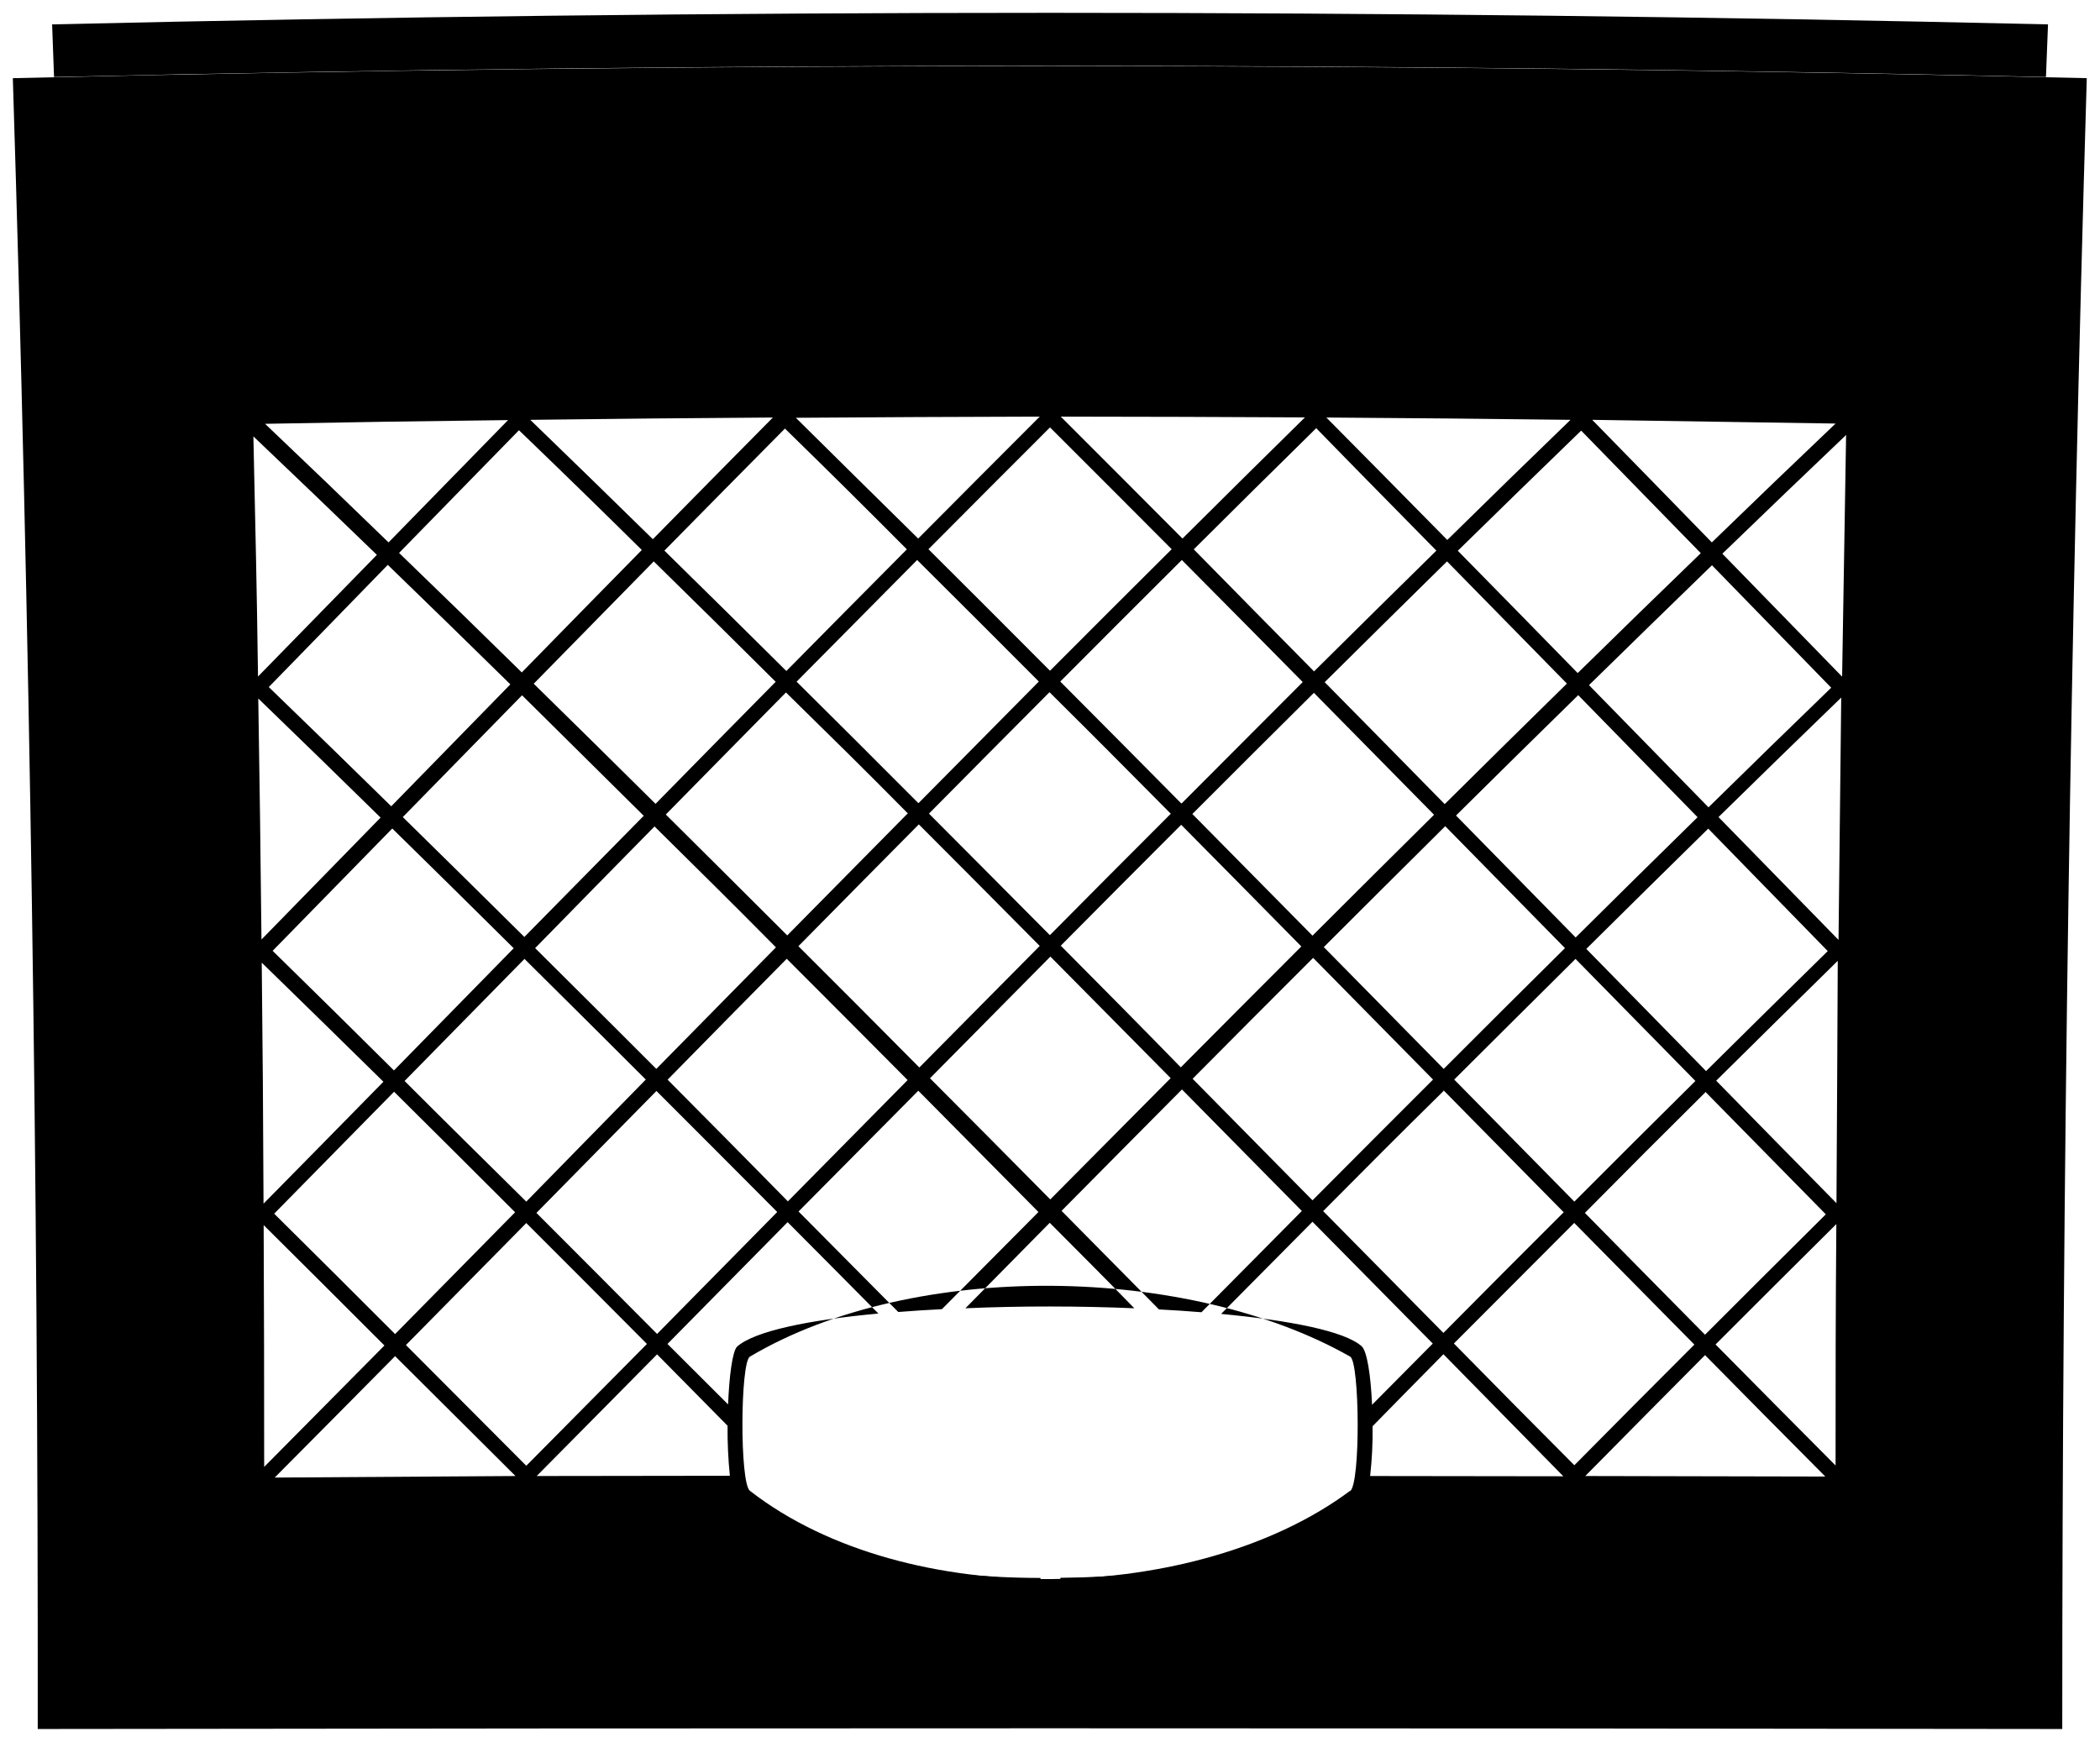
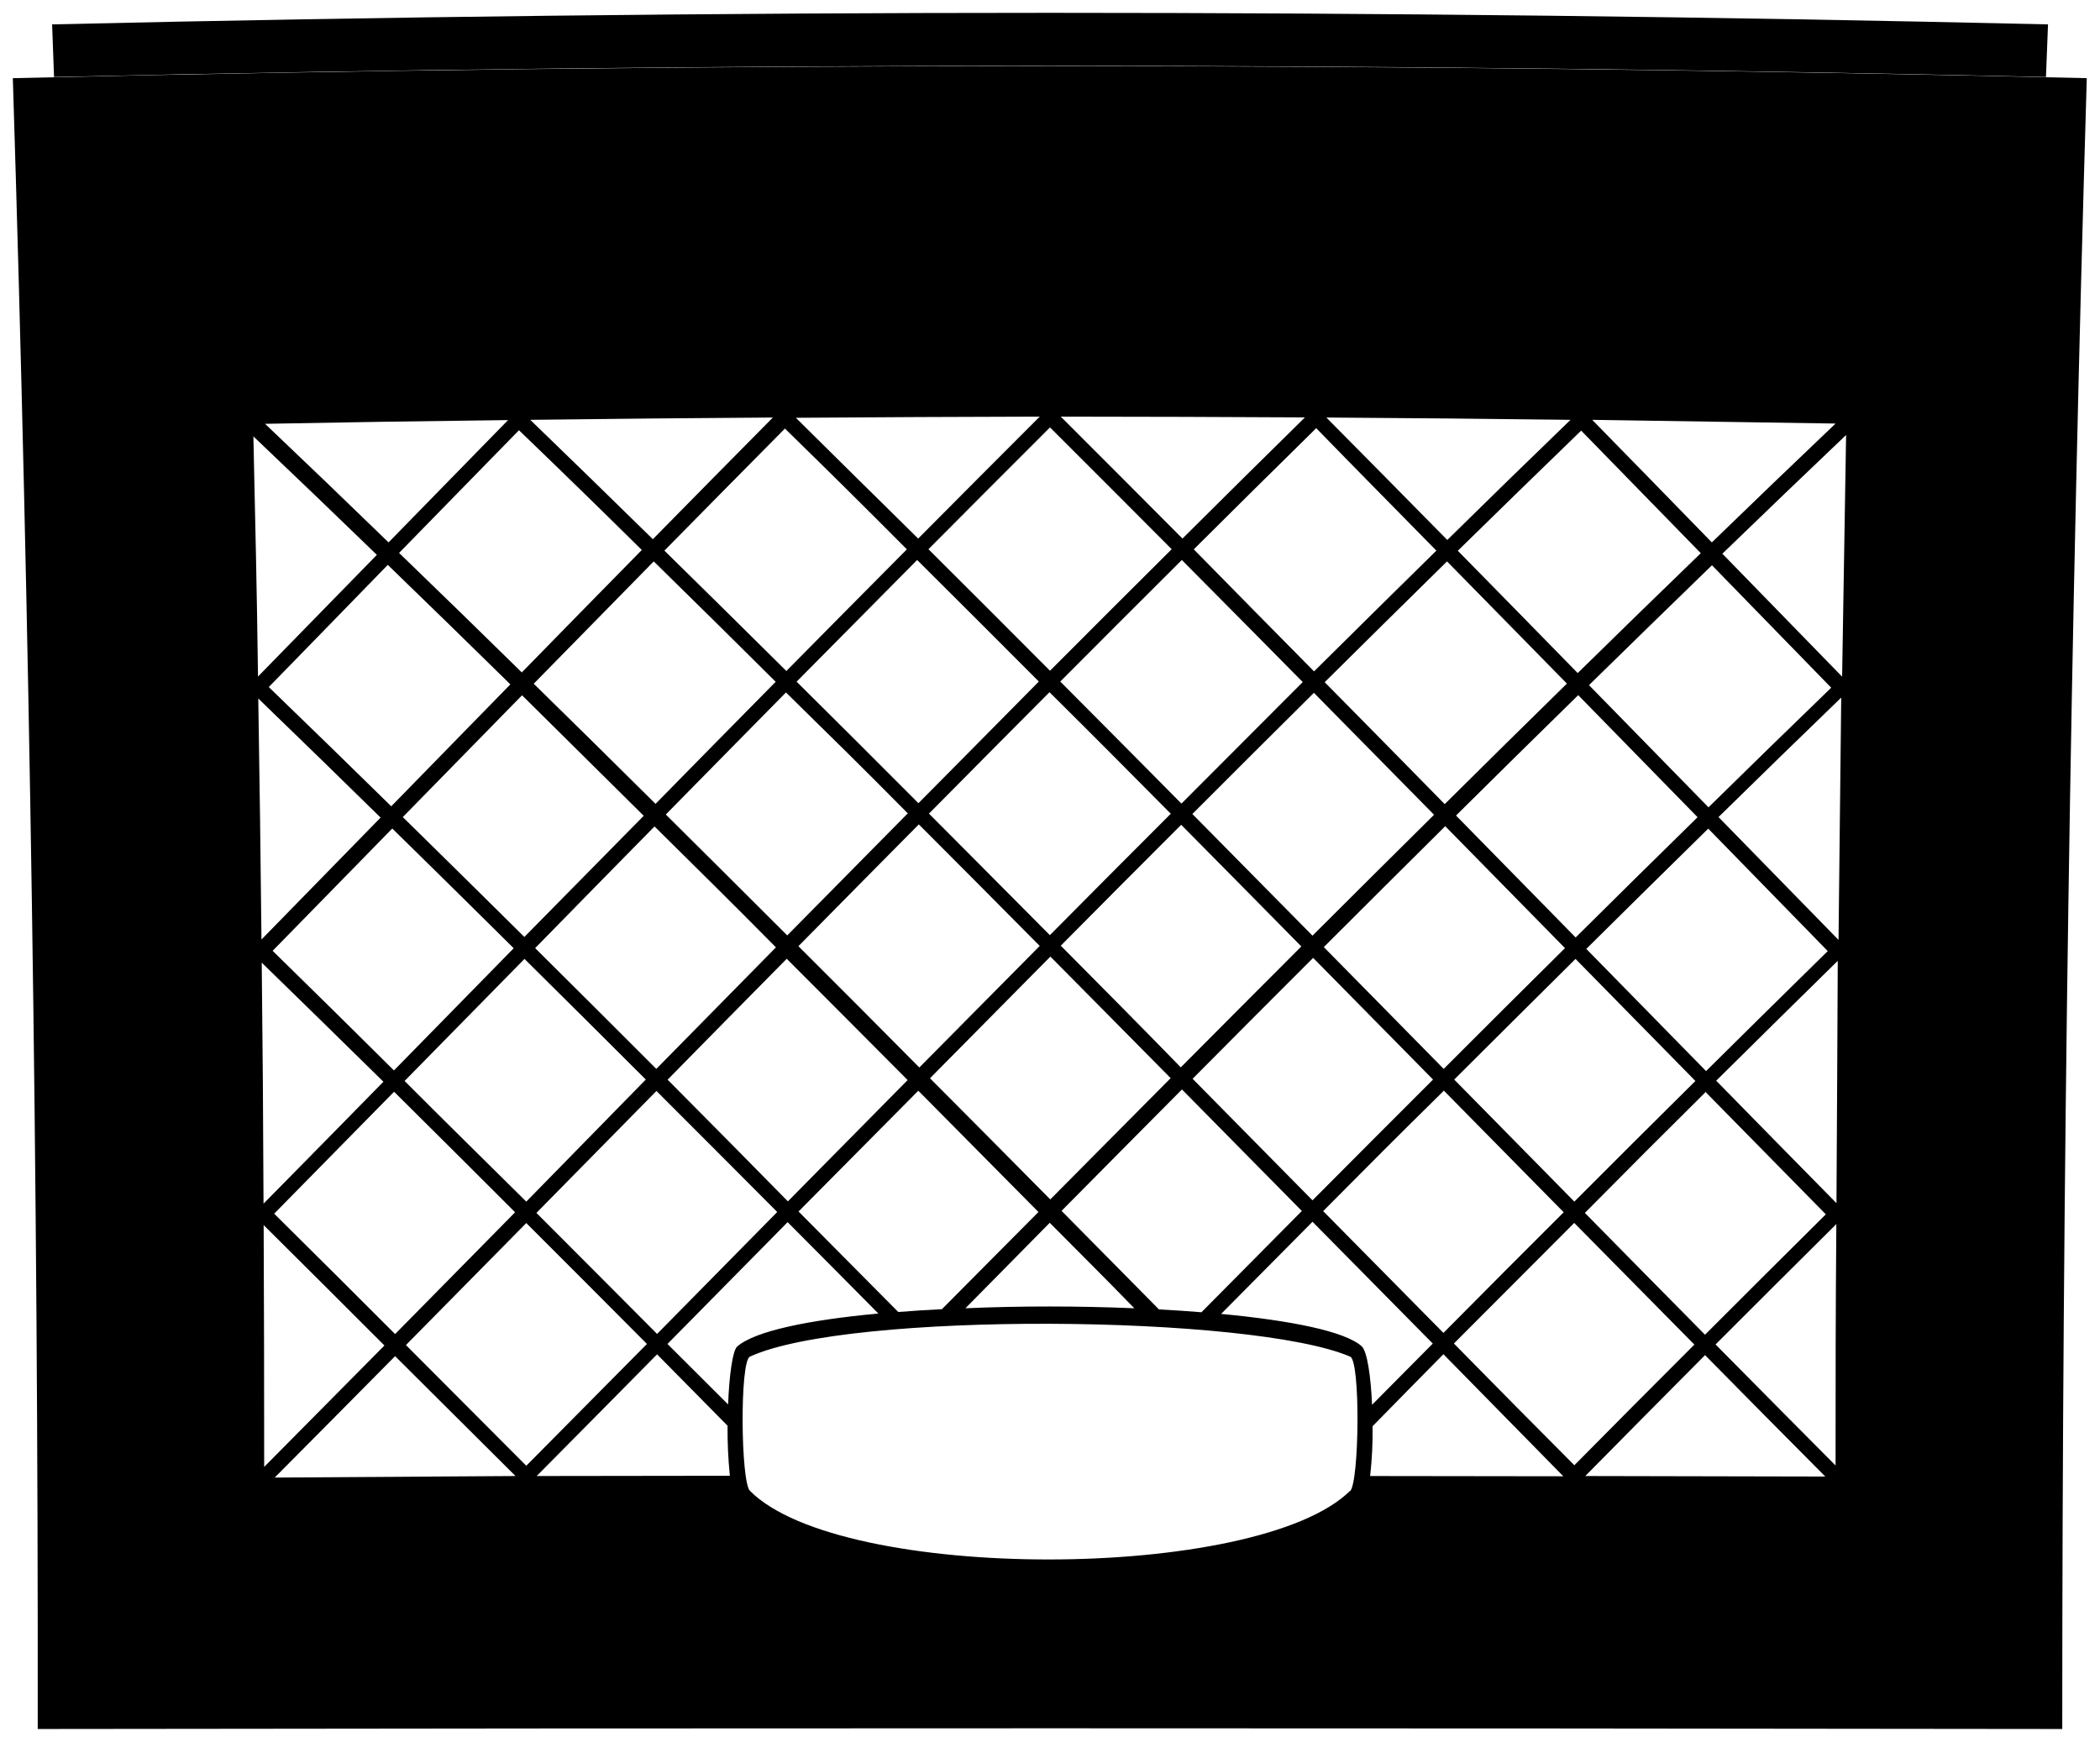
<svg xmlns="http://www.w3.org/2000/svg" class="presence" viewBox="0 0 163.6 135.71">
-   <path class="plasticBlue" d="M1,6.09Q3,70.4,2.94,134.71q78.87-.11,157.72,0,0-64.32,1.91-128.62Q81.8,4.2,1,6.09ZM143,33c-3.87,3.69-5.8,5.54-9.64,9.26-3.72-3.82-5.58-5.73-9.32-9.55C131.61,32.82,135.41,32.88,143,33ZM113.43,63.54c3.8-3.76,5.7-5.64,9.52-9.38l9.3,9.51c-3.81,3.74-5.71,5.61-9.5,9.37Zm8.49,10.33c-3.79,3.75-5.68,5.64-9.45,9.41-3.73-3.8-5.6-5.69-9.34-9.49,3.78-3.77,5.67-5.66,9.46-9.42Zm-9.37-11.22c-3.73-3.8-5.6-5.7-9.35-9.5,3.8-3.77,5.71-5.65,9.53-9.41l9.34,9.52C118.25,57,116.35,58.89,112.55,62.65Zm-.83.83c-3.8,3.76-5.69,5.65-9.47,9.42l-9.36-9.48c3.78-3.78,5.67-5.67,9.47-9.44ZM81.83,74.53c3.75,3.79,5.63,5.68,9.37,9.47l-9.38,9.45c-3.74-3.78-5.61-5.67-9.37-9.44ZM71.62,83.17c-3.76-3.79-5.64-5.68-9.42-9.45,3.75-3.8,5.62-5.7,9.38-9.49C75.35,68,77.24,69.91,81,73.7Zm11-9.47c3.75-3.78,5.63-5.67,9.4-9.44,3.75,3.79,5.62,5.68,9.36,9.48-3.76,3.76-5.64,5.65-9.39,9.42C88.29,79.37,86.41,77.48,82.66,73.7Zm9.4-11.11c-3.76-3.8-5.65-5.7-9.42-9.49,3.78-3.79,5.67-5.69,9.47-9.47,3.78,3.8,5.66,5.71,9.42,9.51C97.73,56.91,95.84,58.8,92.06,62.59Zm-.83.83c-3.77,3.77-5.65,5.66-9.4,9.44-3.76-3.79-5.65-5.68-9.42-9.47,3.75-3.79,5.63-5.68,9.39-9.46C85.58,57.72,87.46,59.62,91.23,63.42Zm-19.66-.86c-3.78-3.79-5.67-5.68-9.47-9.45l9.39-9.48c3.8,3.78,5.7,5.68,9.48,9.47C77.2,56.88,75.32,58.77,71.57,62.56Zm-.83.83-9.37,9.49c-3.78-3.77-5.67-5.66-9.46-9.42,3.74-3.8,5.61-5.71,9.36-9.51C65.07,57.72,67,59.61,70.74,63.39ZM60.45,73.81l-9.32,9.47c-3.77-3.77-5.66-5.66-9.44-9.41,3.71-3.79,5.57-5.69,9.3-9.48C54.79,68.15,56.68,70,60.45,73.81ZM51.07,62.63c-3.78-3.75-5.68-5.62-9.49-9.36l9.35-9.53c3.82,3.75,5.72,5.62,9.5,9.38C56.68,56.92,54.81,58.82,51.07,62.63Zm-.92.93L40.85,73c-3.78-3.74-5.67-5.61-9.47-9.34l9.29-9.49C44.48,57.94,46.37,59.81,50.15,63.56Zm-19.67-.74c-3.8-3.73-5.71-5.58-9.54-9.29,3.71-3.8,5.56-5.71,9.27-9.52,3.84,3.72,5.75,5.58,9.55,9.31Zm.08,1.73c3.79,3.72,5.69,5.59,9.46,9.33L30.69,83.4c-3.77-3.74-5.66-5.61-9.45-9.32Zm.14,20.51c3.78,3.75,5.67,5.63,9.43,9.39l-9.35,9.49c-3.76-3.76-5.64-5.64-9.42-9.38Zm.82-.84,9.34-9.51c3.79,3.75,5.68,5.64,9.45,9.4L41,93.62C37.19,89.85,35.3,88,31.52,84.22ZM51.14,85c3.77,3.77,5.65,5.65,9.41,9.43l-9.36,9.5c-3.76-3.78-5.64-5.67-9.4-9.43Zm.83-.84c3.72-3.79,5.59-5.68,9.32-9.46,3.77,3.77,5.65,5.66,9.42,9.45l-9.33,9.45C57.62,89.77,55.74,87.88,52,84.11Zm19.57.82,9.36,9.45L73.38,102c-1.17.06-2.31.13-3.4.22l-7.77-7.83ZM81.78,95.27c2.64,2.66,4,4,6.59,6.66-4.29-.18-8.86-.19-13.16,0Zm.92-.93c3.75-3.78,5.62-5.68,9.38-9.46l9.34,9.47-7.82,7.89c-1.07-.09-2.17-.16-3.31-.22ZM92.91,84.05c3.75-3.77,5.62-5.66,9.39-9.42l9.34,9.48c-3.76,3.76-5.64,5.64-9.39,9.41Zm19.55.9,9.36,9.5c-3.76,3.75-5.63,5.63-9.37,9.4l-9.37-9.49C106.83,90.59,108.7,88.7,112.46,85Zm.83-.84c3.78-3.76,5.67-5.65,9.45-9.4l9.34,9.51c-3.78,3.75-5.67,5.63-9.43,9.4Zm19.61,1,9.34,9.5c-3.77,3.74-5.65,5.62-9.41,9.38-3.75-3.79-5.62-5.69-9.36-9.49C127.24,90.69,129.12,88.81,132.9,85.06Zm-9.32-11.18c3.79-3.75,5.69-5.63,9.5-9.37l9.31,9.54c-3.8,3.73-5.69,5.6-9.48,9.35Zm.21-20.55c3.82-3.74,5.74-5.61,9.58-9.34l9.29,9.54c-3.84,3.72-5.75,5.58-9.56,9.32ZM132.5,43.1c-3.85,3.72-5.76,5.59-9.59,9.34-3.73-3.81-5.59-5.72-9.34-9.53,3.83-3.75,5.75-5.62,9.61-9.36ZM122.35,32.71c-3.86,3.73-5.78,5.61-9.6,9.36-3.76-3.82-5.64-5.72-9.42-9.54C110.94,32.58,114.74,32.62,122.35,32.71ZM111.9,42.9c-3.82,3.76-5.73,5.64-9.53,9.41C98.61,48.5,96.73,46.6,93,42.8c3.8-3.78,5.71-5.67,9.54-9.44C106.26,37.18,108.15,39.08,111.9,42.9ZM101.66,32.52c-3.83,3.77-5.74,5.66-9.54,9.44-3.78-3.8-5.68-5.7-9.48-9.5C90.25,32.47,94.05,32.48,101.66,32.52ZM91.28,42.79c-3.8,3.78-5.7,5.68-9.48,9.47-3.78-3.79-5.67-5.69-9.47-9.47C76.11,39,78,37.09,81.8,33.3,85.6,37.09,87.5,39,91.28,42.79ZM81,32.46c-3.8,3.8-5.69,5.7-9.47,9.5C67.7,38.19,65.8,36.31,62,32.55,69.57,32.5,73.37,32.48,81,32.46ZM70.65,42.8c-3.76,3.79-5.64,5.68-9.39,9.48-3.79-3.76-5.68-5.63-9.5-9.38,3.75-3.8,5.62-5.71,9.39-9.51C65,37.15,66.86,39,70.65,42.8ZM60.21,32.53c-3.75,3.79-5.62,5.69-9.35,9.48-3.81-3.73-5.71-5.59-9.55-9.3C48.87,32.62,52.65,32.58,60.21,32.53ZM50,42.85c-3.75,3.82-5.62,5.72-9.35,9.54-3.81-3.74-5.72-5.6-9.56-9.31l9.34-9.56C44.3,37.25,46.21,39.11,50,42.85ZM39.58,32.73l-9.31,9.53c-3.83-3.71-5.75-5.56-9.62-9.24C28.22,32.88,32,32.82,39.58,32.73ZM19.74,34c3.87,3.68,5.79,5.53,9.62,9.23L20.1,52.71C20,45.21,19.9,41.46,19.74,34Zm.38,20.42c3.83,3.7,5.73,5.56,9.53,9.28l-9.28,9.5C20.29,65.65,20.24,61.89,20.12,54.38ZM20.39,75c3.8,3.7,5.69,5.56,9.48,9.28-3.74,3.81-5.6,5.71-9.34,9.5C20.5,86.22,20.47,82.46,20.39,75Zm.15,20.45c3.77,3.74,5.65,5.62,9.41,9.38l-9.37,9.46C20.58,106.71,20.57,102.94,20.54,95.4Zm.86,19.67c3.76-3.78,5.63-5.67,9.38-9.46L40.16,115Zm10.2-10.3L41,95.29c3.77,3.76,5.64,5.65,9.4,9.42L41,114.2C37.24,110.42,35.36,108.54,31.6,104.77ZM41.81,115c3.76-3.79,5.63-5.69,9.38-9.48l5.49,5.56a35.64,35.64,0,0,0,.18,3.9Zm14.91-5.58L52,104.71l9.36-9.49c2.83,2.84,4.24,4.27,7.07,7.12-5.41.5-9.62,1.36-11,2.57C57.06,105.26,56.81,107.2,56.72,109.45Zm48.46,6.73c-11.84,8.84-34.54,9.5-46.76,0-.8-.62-.75-10,0-10.45,12.81-7.6,34.27-7.12,46.77,0C105.93,106.16,106,115.59,105.18,116.18ZM95.13,102.37l7.12-7.18,9.37,9.49-4.73,4.77c-.1-2.25-.38-4.19-.82-4.57C104.76,103.72,100.55,102.88,95.13,102.37ZM106.74,115a30.71,30.71,0,0,0,.19-3.88c2.2-2.25,3.31-3.37,5.52-5.61l9.34,9.51Zm6.53-10.33,9.37-9.39,9.36,9.48c-3.75,3.75-5.62,5.63-9.35,9.4C118.89,110.38,117,108.48,113.27,104.68ZM123.5,115c3.73-3.77,5.59-5.66,9.33-9.42,3.74,3.79,5.61,5.68,9.37,9.46Zm19.53-.79c-3.76-3.78-5.63-5.67-9.38-9.46,3.76-3.76,5.64-5.64,9.41-9.38C143,102.94,143,106.71,143,114.24Zm0-20.51c-3.73-3.79-5.6-5.69-9.33-9.5,3.78-3.74,5.67-5.61,9.47-9.34C143.14,82.43,143.11,86.19,143.07,93.73Zm.16-20.51-9.31-9.53c3.81-3.73,5.72-5.6,9.56-9.31C143.36,61.92,143.31,65.69,143.23,73.22Zm.28-20.51-9.29-9.54c3.84-3.71,5.77-5.56,9.64-9.25C143.7,41.44,143.63,45.2,143.51,52.71Z" />
+   <path class="plasticBlueMedium" d="M1,6.09Q3,70.4,2.94,134.71q78.87-.11,157.72,0,0-64.32,1.91-128.62Q81.8,4.2,1,6.09ZM143,33c-3.87,3.69-5.8,5.54-9.64,9.26-3.72-3.82-5.58-5.73-9.32-9.55C131.61,32.82,135.41,32.88,143,33ZM113.43,63.54c3.8-3.76,5.7-5.64,9.52-9.38l9.3,9.51c-3.81,3.74-5.71,5.61-9.5,9.37Zm8.49,10.33c-3.79,3.75-5.68,5.64-9.45,9.41-3.73-3.8-5.6-5.69-9.34-9.49,3.78-3.77,5.67-5.66,9.46-9.42Zm-9.37-11.22c-3.73-3.8-5.6-5.7-9.35-9.5,3.8-3.77,5.71-5.65,9.53-9.41l9.34,9.52C118.25,57,116.35,58.89,112.55,62.65Zm-.83.83c-3.8,3.76-5.69,5.65-9.47,9.42l-9.36-9.48c3.78-3.78,5.67-5.67,9.47-9.44ZM81.83,74.53c3.75,3.79,5.63,5.68,9.37,9.47l-9.38,9.45c-3.74-3.78-5.61-5.67-9.37-9.44ZM71.62,83.17c-3.76-3.79-5.64-5.68-9.42-9.45,3.75-3.8,5.62-5.7,9.38-9.49C75.35,68,77.24,69.91,81,73.7Zm11-9.47c3.75-3.78,5.63-5.67,9.4-9.44,3.75,3.79,5.62,5.68,9.36,9.48-3.76,3.76-5.64,5.65-9.39,9.42C88.29,79.37,86.41,77.48,82.66,73.7Zm9.4-11.11c-3.76-3.8-5.65-5.7-9.42-9.49,3.78-3.79,5.67-5.69,9.47-9.47,3.78,3.8,5.66,5.71,9.42,9.51C97.73,56.91,95.84,58.8,92.06,62.59Zm-.83.83c-3.77,3.77-5.65,5.66-9.4,9.44-3.76-3.79-5.65-5.68-9.42-9.47,3.75-3.79,5.63-5.68,9.39-9.46C85.58,57.72,87.46,59.62,91.23,63.42Zm-19.66-.86c-3.78-3.79-5.67-5.68-9.47-9.45l9.39-9.48c3.8,3.78,5.7,5.68,9.48,9.47C77.2,56.88,75.32,58.77,71.57,62.56Zm-.83.83-9.37,9.49c-3.78-3.77-5.67-5.66-9.46-9.42,3.74-3.8,5.61-5.71,9.36-9.51C65.07,57.72,67,59.61,70.74,63.39ZM60.45,73.81l-9.32,9.47c-3.77-3.77-5.66-5.66-9.44-9.41,3.71-3.79,5.57-5.69,9.3-9.48C54.79,68.15,56.68,70,60.45,73.81ZM51.07,62.63c-3.78-3.75-5.68-5.62-9.49-9.36l9.35-9.53c3.82,3.75,5.72,5.62,9.5,9.38C56.68,56.92,54.81,58.82,51.07,62.63Zm-.92.93L40.85,73c-3.78-3.74-5.67-5.61-9.47-9.34l9.29-9.49C44.48,57.94,46.37,59.81,50.15,63.56Zm-19.67-.74c-3.8-3.73-5.71-5.58-9.54-9.29,3.71-3.8,5.56-5.71,9.27-9.52,3.84,3.72,5.75,5.58,9.55,9.31Zm.08,1.73c3.79,3.72,5.69,5.59,9.46,9.33L30.69,83.4c-3.77-3.74-5.66-5.61-9.45-9.32Zm.14,20.51c3.78,3.75,5.67,5.63,9.43,9.39l-9.35,9.49c-3.76-3.76-5.64-5.64-9.42-9.38Zm.82-.84,9.34-9.51c3.79,3.75,5.68,5.64,9.45,9.4L41,93.62C37.19,89.85,35.3,88,31.52,84.22ZM51.14,85c3.77,3.77,5.65,5.65,9.41,9.43l-9.36,9.5c-3.76-3.78-5.64-5.67-9.4-9.43Zm.83-.84c3.72-3.79,5.59-5.68,9.32-9.46,3.77,3.77,5.65,5.66,9.42,9.45l-9.33,9.45C57.62,89.77,55.74,87.88,52,84.11Zm19.57.82,9.36,9.45L73.38,102c-1.17.06-2.31.13-3.4.22l-7.77-7.83ZM81.78,95.27c2.64,2.66,4,4,6.59,6.66-4.29-.18-8.86-.19-13.16,0Zm.92-.93c3.75-3.78,5.62-5.68,9.38-9.46l9.34,9.47-7.82,7.89c-1.07-.09-2.17-.16-3.31-.22ZM92.91,84.05c3.75-3.77,5.62-5.66,9.39-9.42l9.34,9.48c-3.76,3.76-5.64,5.64-9.39,9.41Zm19.55.9,9.36,9.5c-3.76,3.75-5.63,5.63-9.37,9.4l-9.37-9.49C106.83,90.59,108.7,88.7,112.46,85Zm.83-.84c3.78-3.76,5.67-5.65,9.45-9.4l9.34,9.51c-3.78,3.75-5.67,5.63-9.43,9.4Zm19.61,1,9.34,9.5c-3.77,3.74-5.65,5.62-9.41,9.38-3.75-3.79-5.62-5.69-9.36-9.49C127.24,90.69,129.12,88.81,132.9,85.06Zm-9.32-11.18c3.79-3.75,5.69-5.63,9.5-9.37l9.31,9.54c-3.8,3.73-5.69,5.6-9.48,9.35Zm.21-20.55c3.82-3.74,5.74-5.61,9.58-9.34l9.29,9.54c-3.84,3.72-5.75,5.58-9.56,9.32ZM132.5,43.1c-3.85,3.72-5.76,5.59-9.59,9.34-3.73-3.81-5.59-5.72-9.34-9.53,3.83-3.75,5.75-5.62,9.61-9.36ZM122.35,32.71c-3.86,3.73-5.78,5.61-9.6,9.36-3.76-3.82-5.64-5.72-9.42-9.54C110.94,32.58,114.74,32.62,122.35,32.71ZM111.9,42.9c-3.82,3.76-5.73,5.64-9.53,9.41C98.61,48.5,96.73,46.6,93,42.8c3.8-3.78,5.71-5.67,9.54-9.44C106.26,37.18,108.15,39.08,111.9,42.9ZM101.66,32.52c-3.83,3.77-5.74,5.66-9.54,9.44-3.78-3.8-5.68-5.7-9.48-9.5C90.25,32.47,94.05,32.48,101.66,32.52ZM91.28,42.79c-3.8,3.78-5.7,5.68-9.48,9.47-3.78-3.79-5.67-5.69-9.47-9.47C76.11,39,78,37.09,81.8,33.3,85.6,37.09,87.5,39,91.28,42.79ZM81,32.46c-3.8,3.8-5.69,5.7-9.47,9.5C67.7,38.19,65.8,36.31,62,32.55,69.57,32.5,73.37,32.48,81,32.46ZM70.65,42.8c-3.76,3.79-5.64,5.68-9.39,9.48-3.79-3.76-5.68-5.63-9.5-9.38,3.75-3.8,5.62-5.71,9.39-9.51C65,37.15,66.86,39,70.65,42.8ZM60.21,32.53c-3.75,3.79-5.62,5.69-9.35,9.48-3.81-3.73-5.71-5.59-9.55-9.3C48.87,32.62,52.65,32.58,60.21,32.53ZM50,42.85c-3.75,3.82-5.62,5.72-9.35,9.54-3.81-3.74-5.72-5.6-9.56-9.31l9.34-9.56C44.3,37.25,46.21,39.11,50,42.85ZM39.58,32.73l-9.31,9.53c-3.83-3.71-5.75-5.56-9.62-9.24C28.22,32.88,32,32.82,39.58,32.73ZM19.74,34c3.87,3.68,5.79,5.53,9.62,9.23L20.1,52.71C20,45.21,19.9,41.46,19.74,34Zm.38,20.42c3.83,3.7,5.73,5.56,9.53,9.28l-9.28,9.5C20.29,65.65,20.24,61.89,20.12,54.38ZM20.39,75c3.8,3.7,5.69,5.56,9.48,9.28-3.74,3.81-5.6,5.71-9.34,9.5C20.5,86.22,20.47,82.46,20.39,75Zm.15,20.45c3.77,3.74,5.65,5.62,9.41,9.38l-9.37,9.46C20.58,106.71,20.57,102.94,20.54,95.4Zm.86,19.67c3.76-3.78,5.63-5.67,9.38-9.46L40.16,115Zm10.2-10.3L41,95.29c3.77,3.76,5.64,5.65,9.4,9.42L41,114.2C37.24,110.42,35.36,108.54,31.6,104.77ZM41.81,115c3.76-3.79,5.63-5.69,9.38-9.48l5.49,5.56a35.64,35.64,0,0,0,.18,3.9Zm14.91-5.58L52,104.71l9.36-9.49c2.83,2.84,4.24,4.27,7.07,7.12-5.41.5-9.62,1.36-11,2.57C57.06,105.26,56.81,107.2,56.72,109.45Zm48.46,6.73c-7.17,7.09-39.65,7.18-46.76,0-.71-.72-.8-10.08,0-10.45,7.65-3.55,39.15-3.28,46.77,0C106,106.08,105.89,115.48,105.18,116.18ZM95.13,102.37l7.12-7.18,9.37,9.49-4.73,4.77c-.1-2.25-.38-4.19-.82-4.57C104.76,103.72,100.55,102.88,95.13,102.37ZM106.74,115a30.71,30.71,0,0,0,.19-3.88c2.2-2.25,3.31-3.37,5.52-5.61l9.34,9.51Zm6.53-10.33,9.37-9.39,9.36,9.48c-3.75,3.75-5.62,5.63-9.35,9.4C118.89,110.38,117,108.48,113.27,104.68ZM123.5,115c3.73-3.77,5.59-5.66,9.33-9.42,3.74,3.79,5.61,5.68,9.37,9.46Zm19.53-.79c-3.76-3.78-5.63-5.67-9.38-9.46,3.76-3.76,5.64-5.64,9.41-9.38C143,102.94,143,106.71,143,114.24Zm0-20.51c-3.73-3.79-5.6-5.69-9.33-9.5,3.78-3.74,5.67-5.61,9.47-9.34C143.14,82.43,143.11,86.19,143.07,93.73Zm.16-20.51-9.31-9.53c3.81-3.73,5.72-5.6,9.56-9.31C143.36,61.92,143.31,65.69,143.23,73.22Zm.28-20.51-9.29-9.54c3.84-3.71,5.77-5.56,9.64-9.25C143.7,41.44,143.63,45.2,143.51,52.71Z" />
  <g class="plasticBlueDark">
    <path d="M144.54,7.16q-62.74-1.05-125.48,0c.29,9.73.41,14.59.63,24.32q62.11-.87,124.23,0C144.13,21.75,144.26,16.89,144.54,7.16Z" />
    <path d="M159.39,6Q81.8,4.25,4.21,6L4.06,1.9Q81.81.1,159.55,1.9C159.48,3.54,159.45,4.36,159.39,6Z" />
    <path d="M144.58,115.08l14.44,0q.22-40.89,1.08-81.75c-5.86-.14-8.79-.2-14.65-.31Q144.78,74.07,144.58,115.08Z" />
    <path d="M4.58,115.13l14.45,0q-.2-41-.88-82c-5.86.11-8.78.17-14.64.31Q4.35,74.26,4.58,115.13Z" />
    <path d="M2.68,7.6c5.92-.18,8.88-.26,14.8-.4.28,9.73.41,14.59.63,24.31-5.86.11-8.79.18-14.64.32C3.19,22.14,3,17.29,2.68,7.6Z" />
    <path d="M146.13,7.2c5.92.14,8.88.22,14.8.4-.36,9.69-.52,14.54-.79,24.23-5.86-.14-8.79-.21-14.65-.32C145.71,21.79,145.84,16.93,146.13,7.2Z" />
    <path d="M19,116.64l-14.44,0c0,6.59,0,9.89-.07,16.48H19C19,126.56,19,123.25,19,116.64Z" />
    <path d="M33.76,116.61l-13.18,0c0,6.61,0,9.92-.06,16.53h13.2C33.75,126.55,33.75,123.24,33.76,116.61Z" />
    <path d="M46.17,116.59H35.31c0,6.63,0,10,0,16.58H46.14C46.16,126.54,46.16,123.22,46.17,116.59Z" />
    <path d="M55.86,116.57H47.72c0,6.64,0,10,0,16.6h8.15C55.85,126.54,55.86,123.22,55.86,116.57Z" />
    <path d="M64.78,120.92c-3.29-.94-5.9-2.2-7.37-3.8,0,6.43,0,9.64,0,16.07h7.37C64.77,128.28,64.77,125.83,64.78,120.92Z" />
    <path d="M72.92,122.46a53.08,53.08,0,0,1-6.59-1.13c0,4.74,0,7.12,0,11.86h6.6C72.91,128.9,72.92,126.75,72.92,122.46Z" />
    <path d="M81.06,122.94c-2.23,0-4.45-.12-6.59-.32,0,4.23,0,6.34,0,10.57h6.6Z" />
    <path d="M89.2,122.58c-2.14.21-4.36.33-6.59.35v10.26h6.6C89.21,129,89.21,126.82,89.2,122.58Z" />
    <path d="M97.35,121.24a55.5,55.5,0,0,1-6.59,1.17v10.78h6.6C97.35,128.41,97.35,126,97.35,121.24Z" />
    <path d="M144.58,116.64c0,6.61,0,9.92.06,16.53H159.1c0-6.59-.07-9.89-.08-16.48Z" />
    <path d="M129.84,116.61c0,6.62,0,9.94,0,16.57h13.19c0-6.61,0-9.92-.05-16.53Z" />
    <path d="M117.44,116.59c0,6.63,0,10,0,16.59h10.86c0-6.63,0-10,0-16.58Z" />
    <path d="M106.19,117.08c-1.51,1.56-4.08,2.81-7.29,3.75,0,4.94,0,7.41,0,12.36h7.3C106.2,126.74,106.2,123.52,106.19,117.08Z" />
    <path d="M107.74,116.57c0,6.65,0,10,0,16.62h8.15c0-6.64,0-10,0-16.6Z" />
  </g>
</svg>
